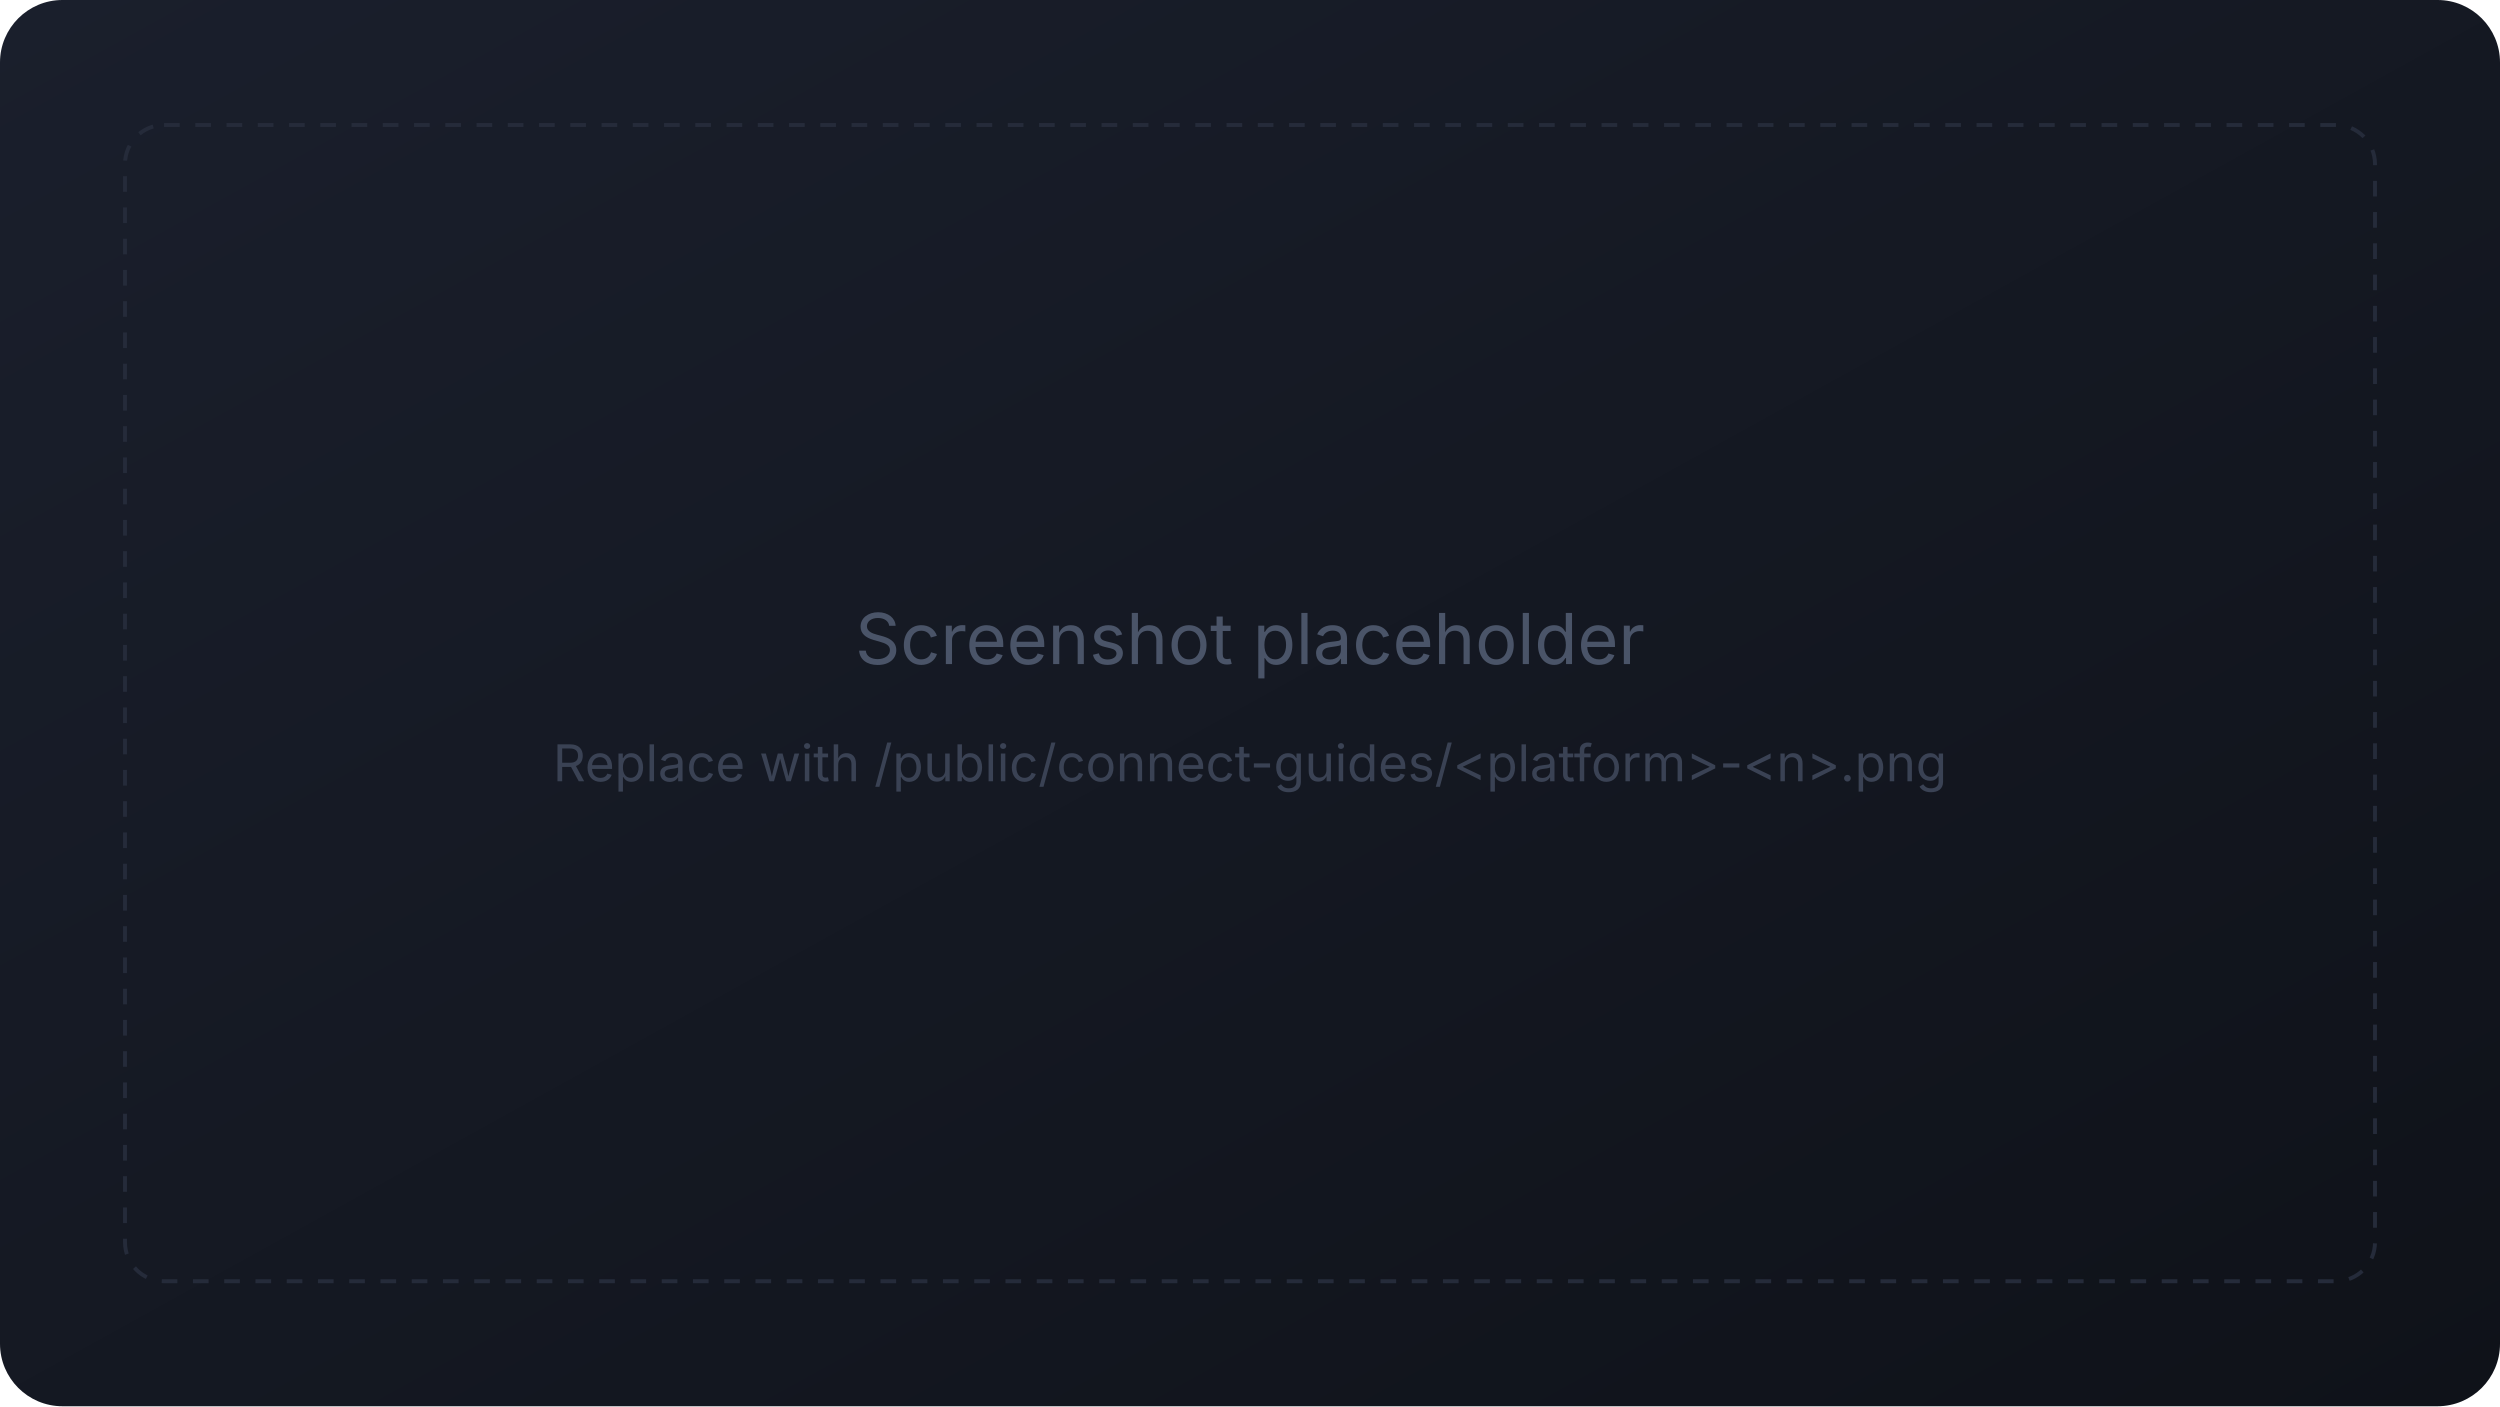
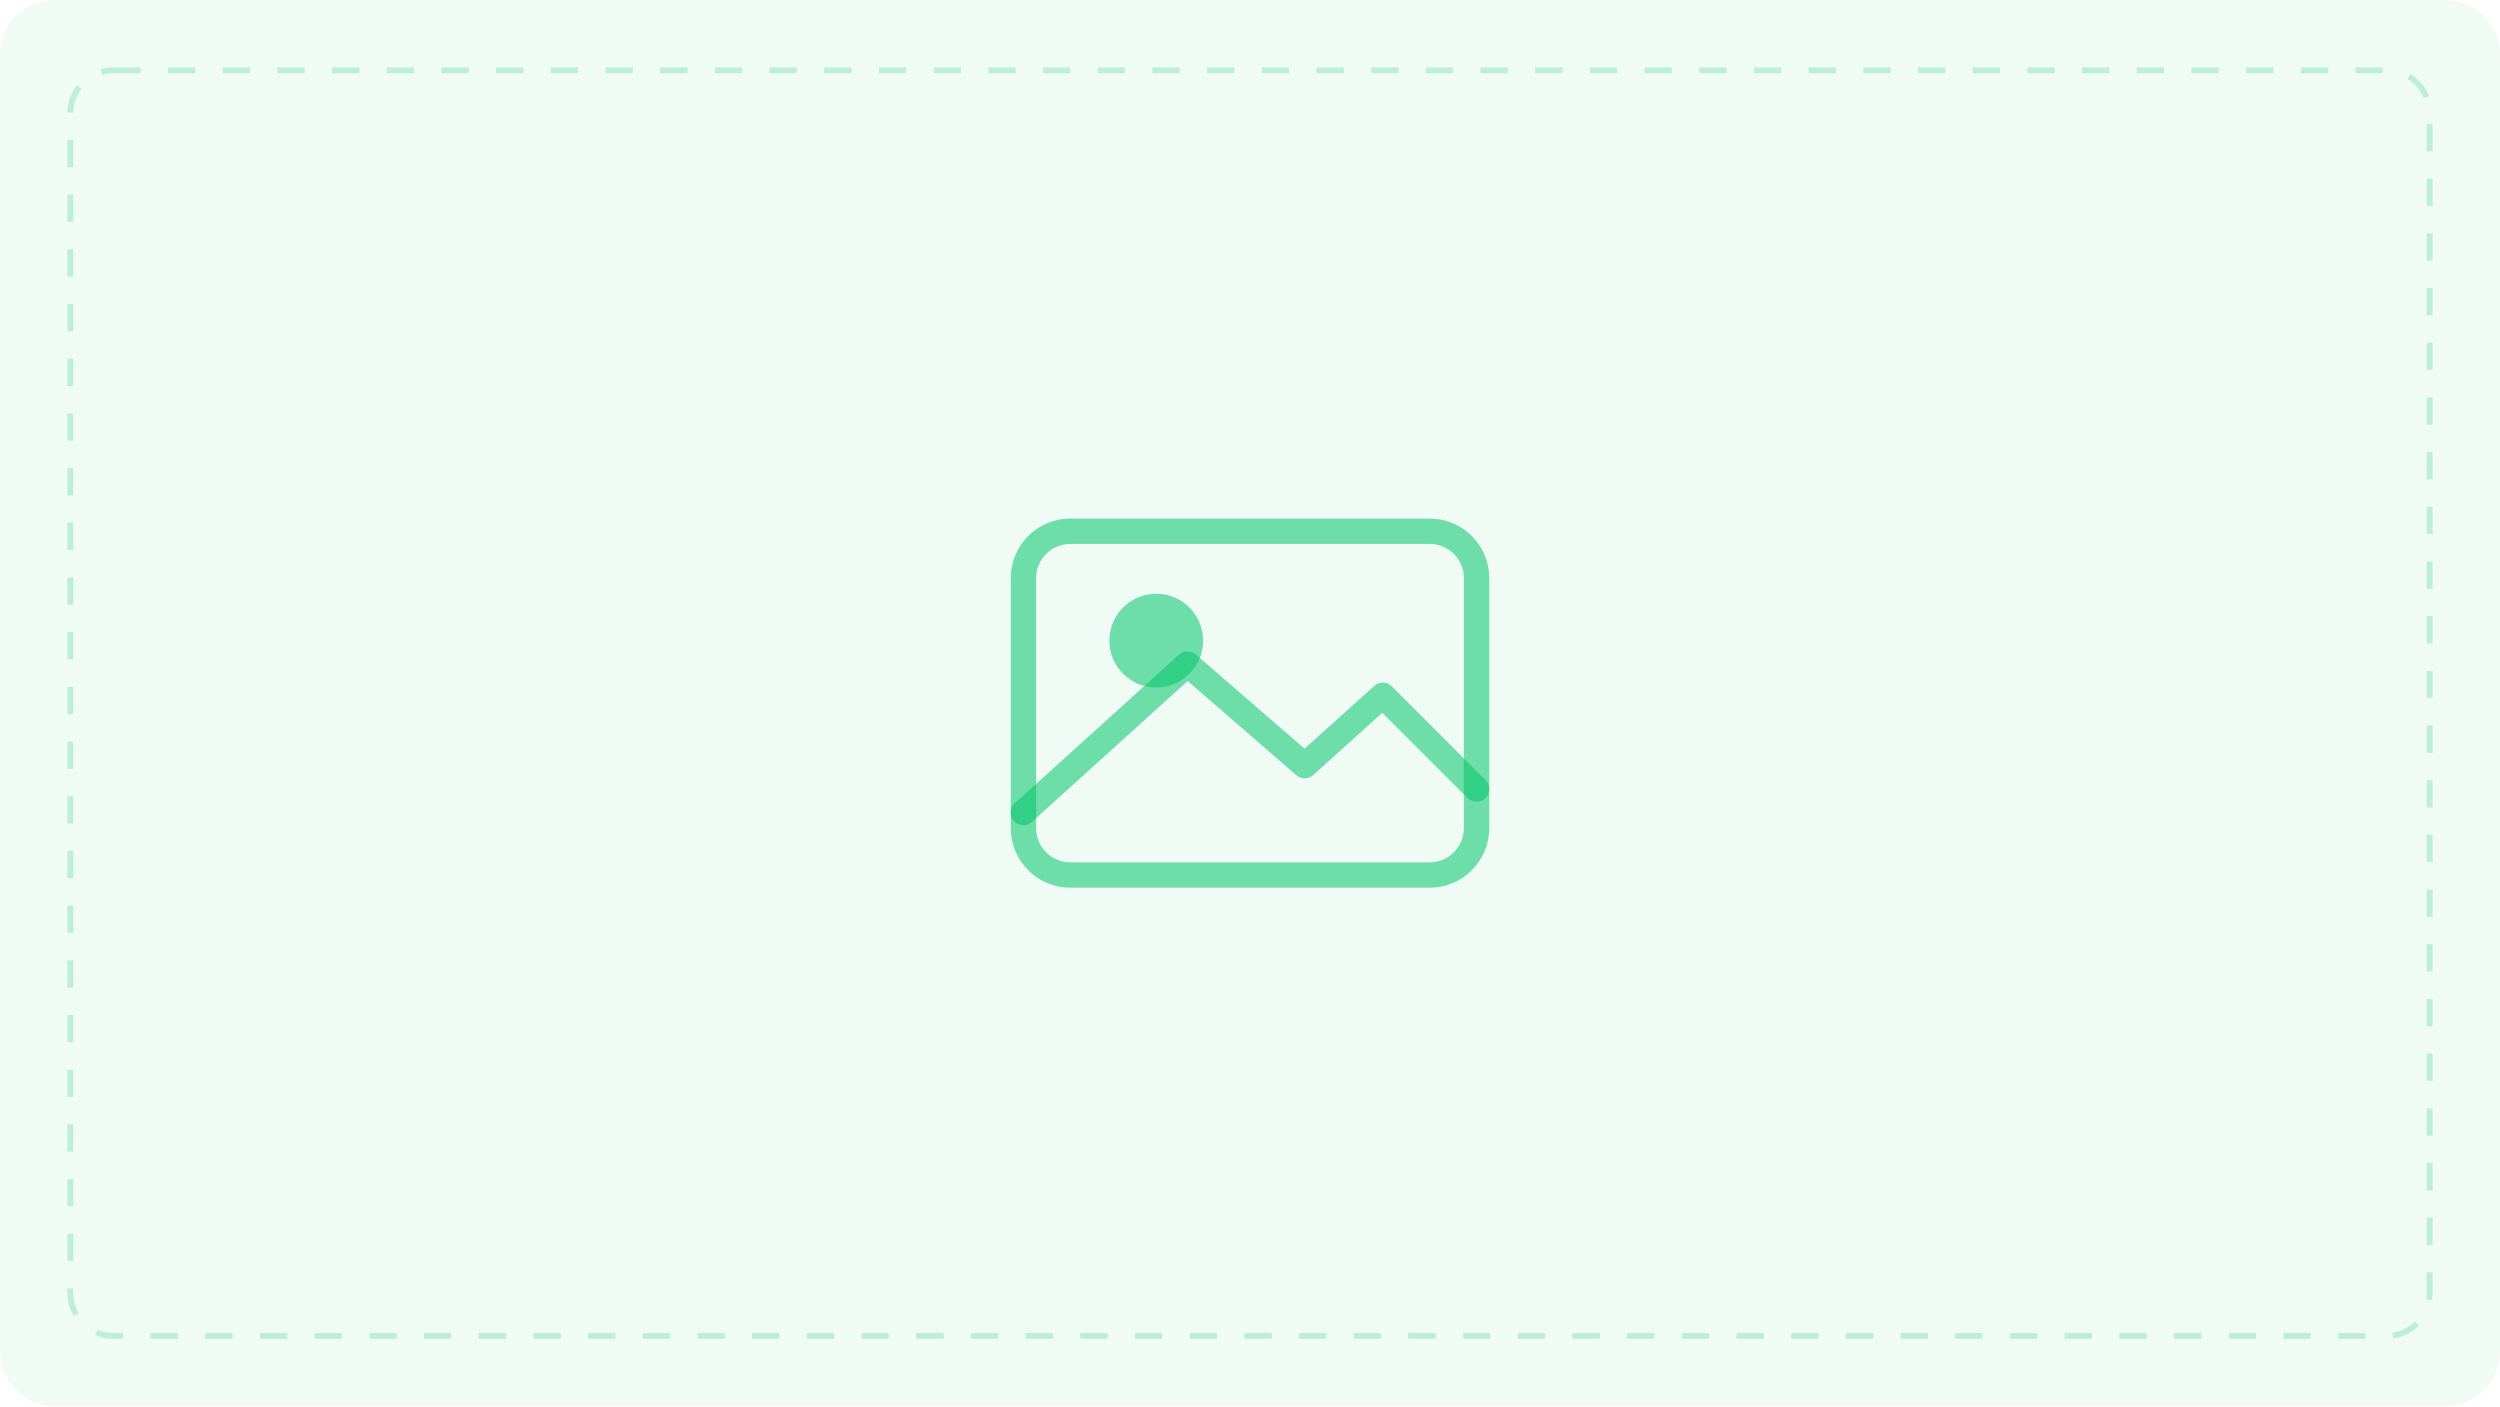
- <svg xmlns="http://www.w3.org/2000/svg" width="640" height="360" viewBox="0 0 640 360">
-   <defs>
-     <linearGradient id="g" x1="0" y1="0" x2="1" y2="1">
-       <stop offset="0%" stop-color="#1a1f2c" />
-       <stop offset="100%" stop-color="#0f1219" />
-     </linearGradient>
-   </defs>
-   <rect width="640" height="360" fill="url(#g)" rx="16" />
-   <g fill="#4a5468" font-family="system-ui, -apple-system, sans-serif" font-size="18" text-anchor="middle">
-     <text x="320" y="170">Screenshot placeholder</text>
-     <text x="320" y="200" font-size="13" fill="#3a4254">
-       Replace with /public/connect-guides/&lt;platform&gt;-&lt;n&gt;.png
-     </text>
+ <svg xmlns="http://www.w3.org/2000/svg" width="640" height="360" viewBox="0 0 640 360" fill="none">
+   <rect width="640" height="360" rx="14" fill="#00C46A" fill-opacity="0.055" />
+   <rect x="18" y="18" width="604" height="324" rx="11" fill="none" stroke="#00C46A" stroke-opacity="0.22" stroke-width="1.5" stroke-dasharray="7 7" />
+   <g transform="translate(320 180)" stroke="#00C46A" stroke-opacity="0.55" stroke-width="6.5" stroke-linecap="round" stroke-linejoin="round" fill="none">
+     <rect x="-58" y="-44" width="116" height="88" rx="12" />
+     <circle cx="-24" cy="-16" r="12" fill="#00C46A" fill-opacity="0.55" stroke="none" />
+     <path d="M-58 28 L-16 -10 L14 16 L34 -2 L58 22" />
  </g>
-   <rect x="32" y="32" width="576" height="296" fill="none" stroke="#252b3a" stroke-width="1" stroke-dasharray="4 4" rx="10" />
</svg>
